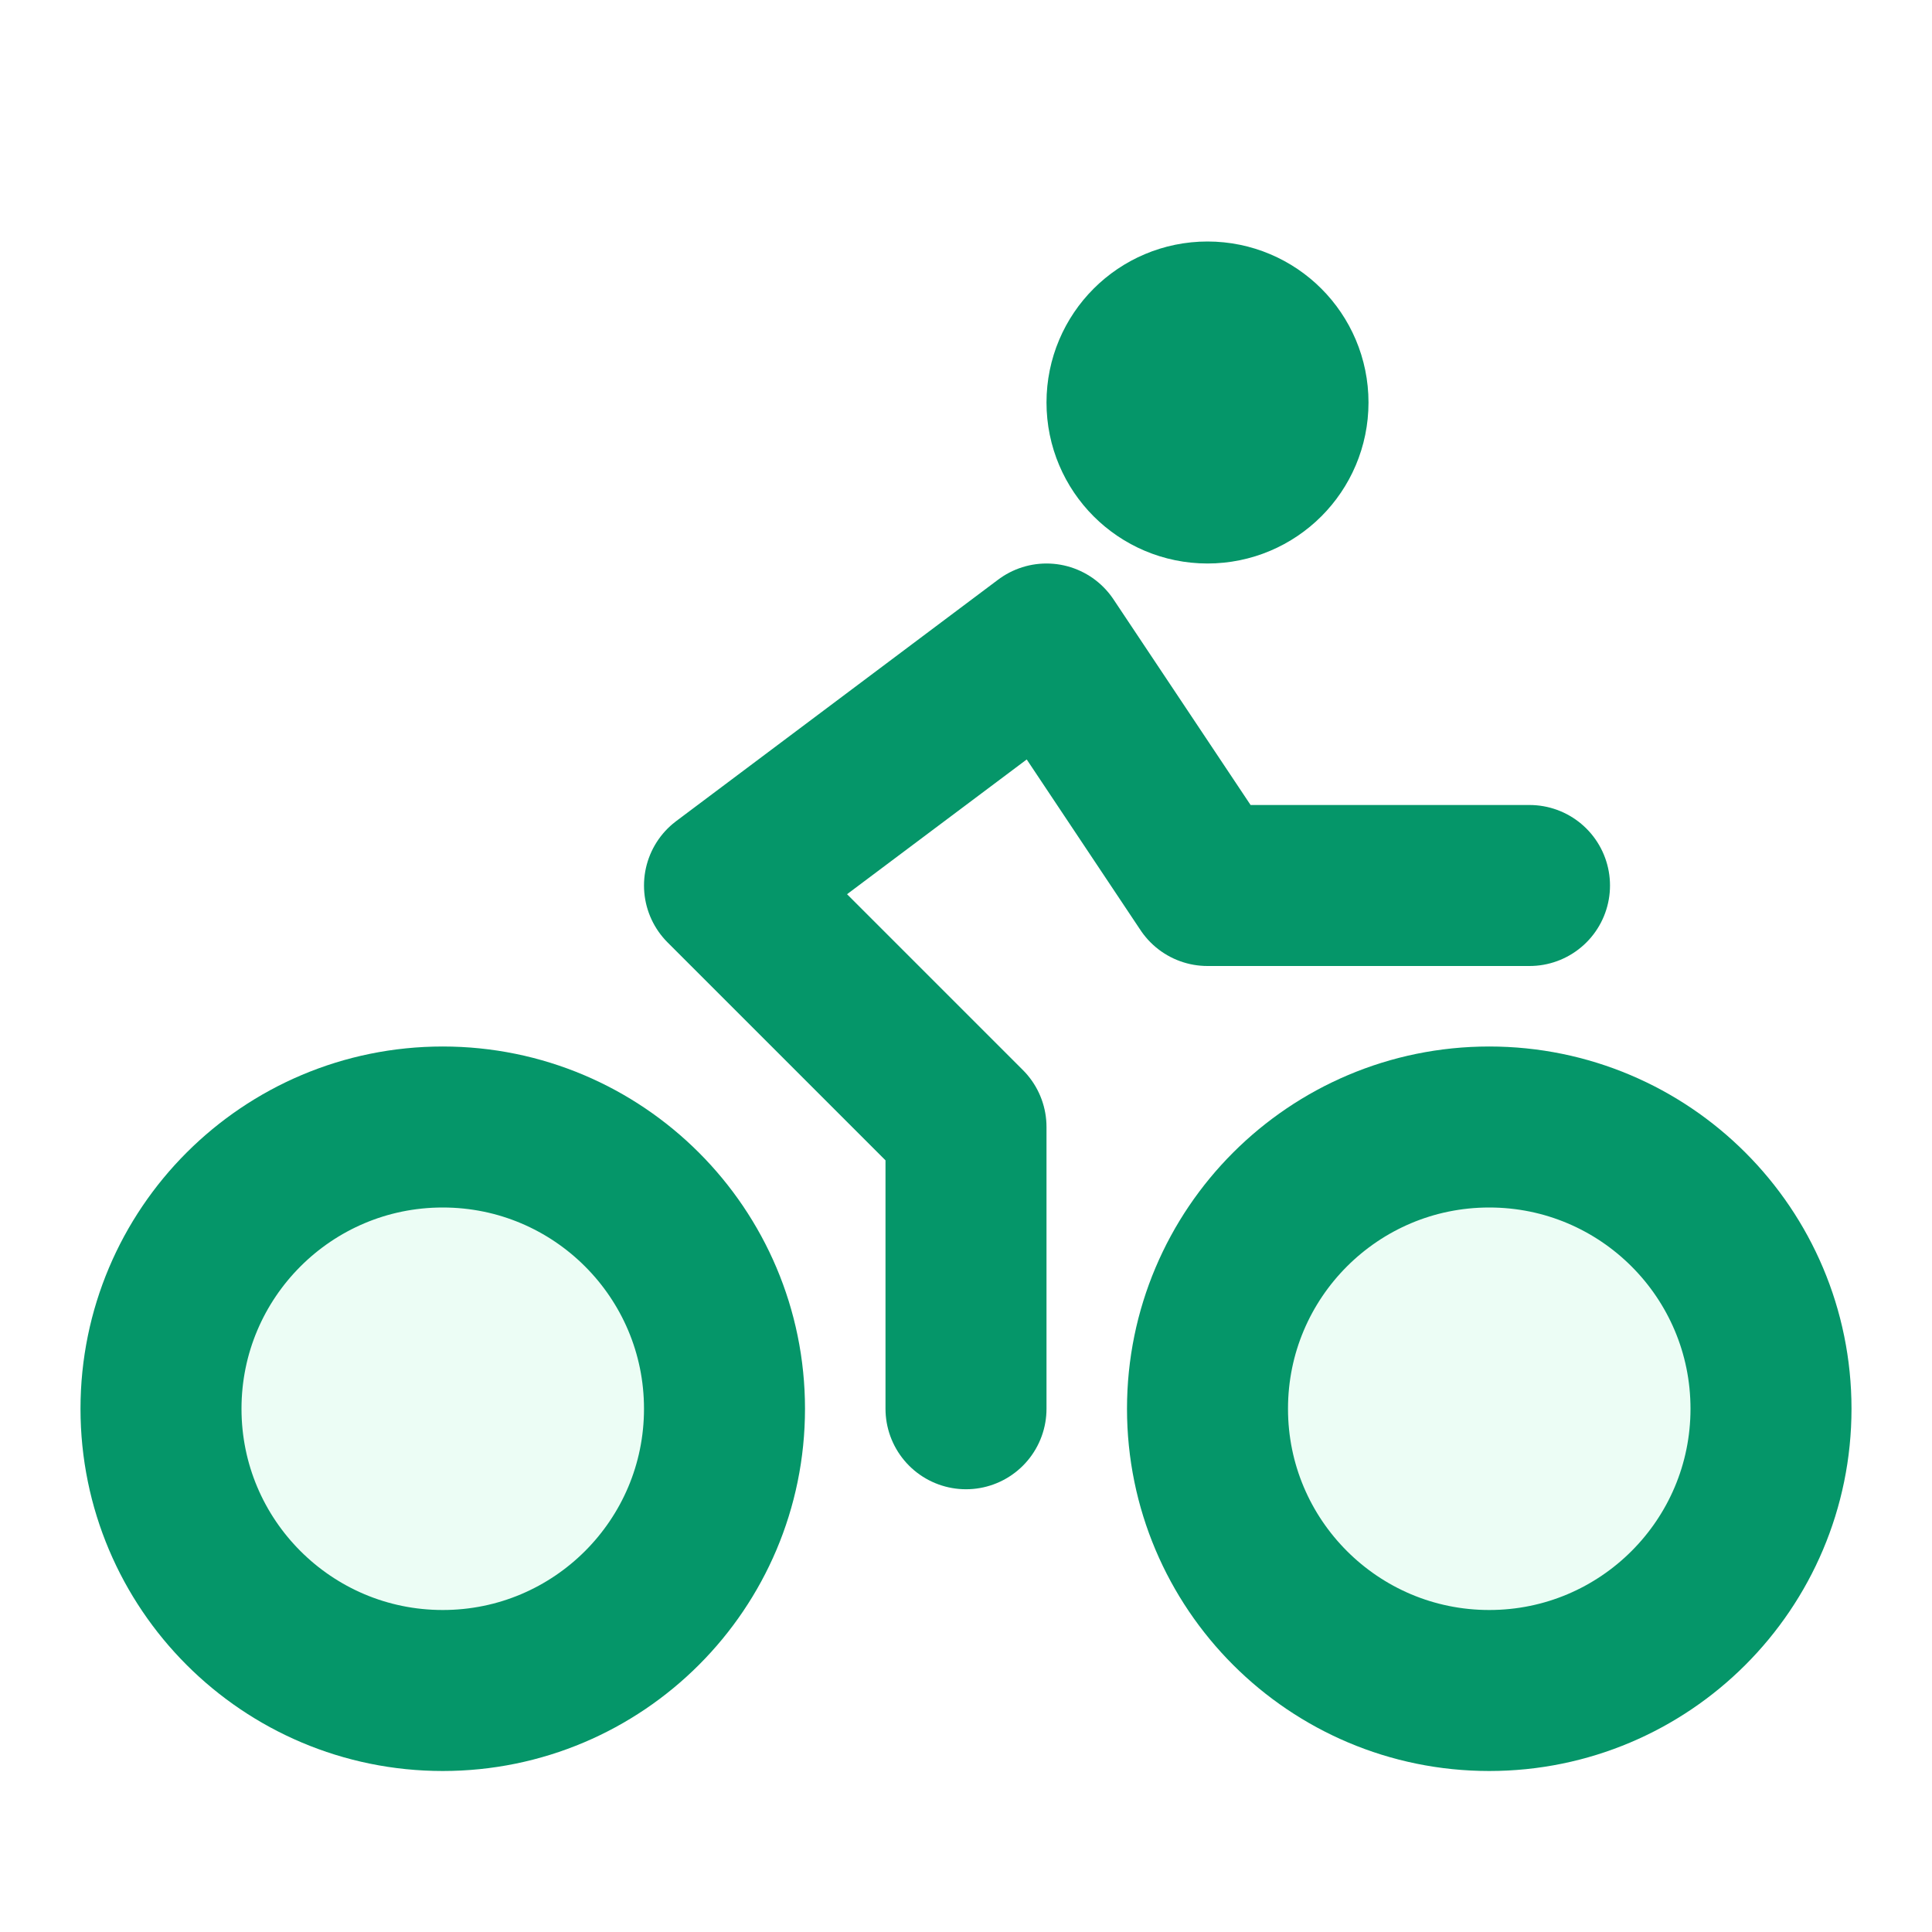
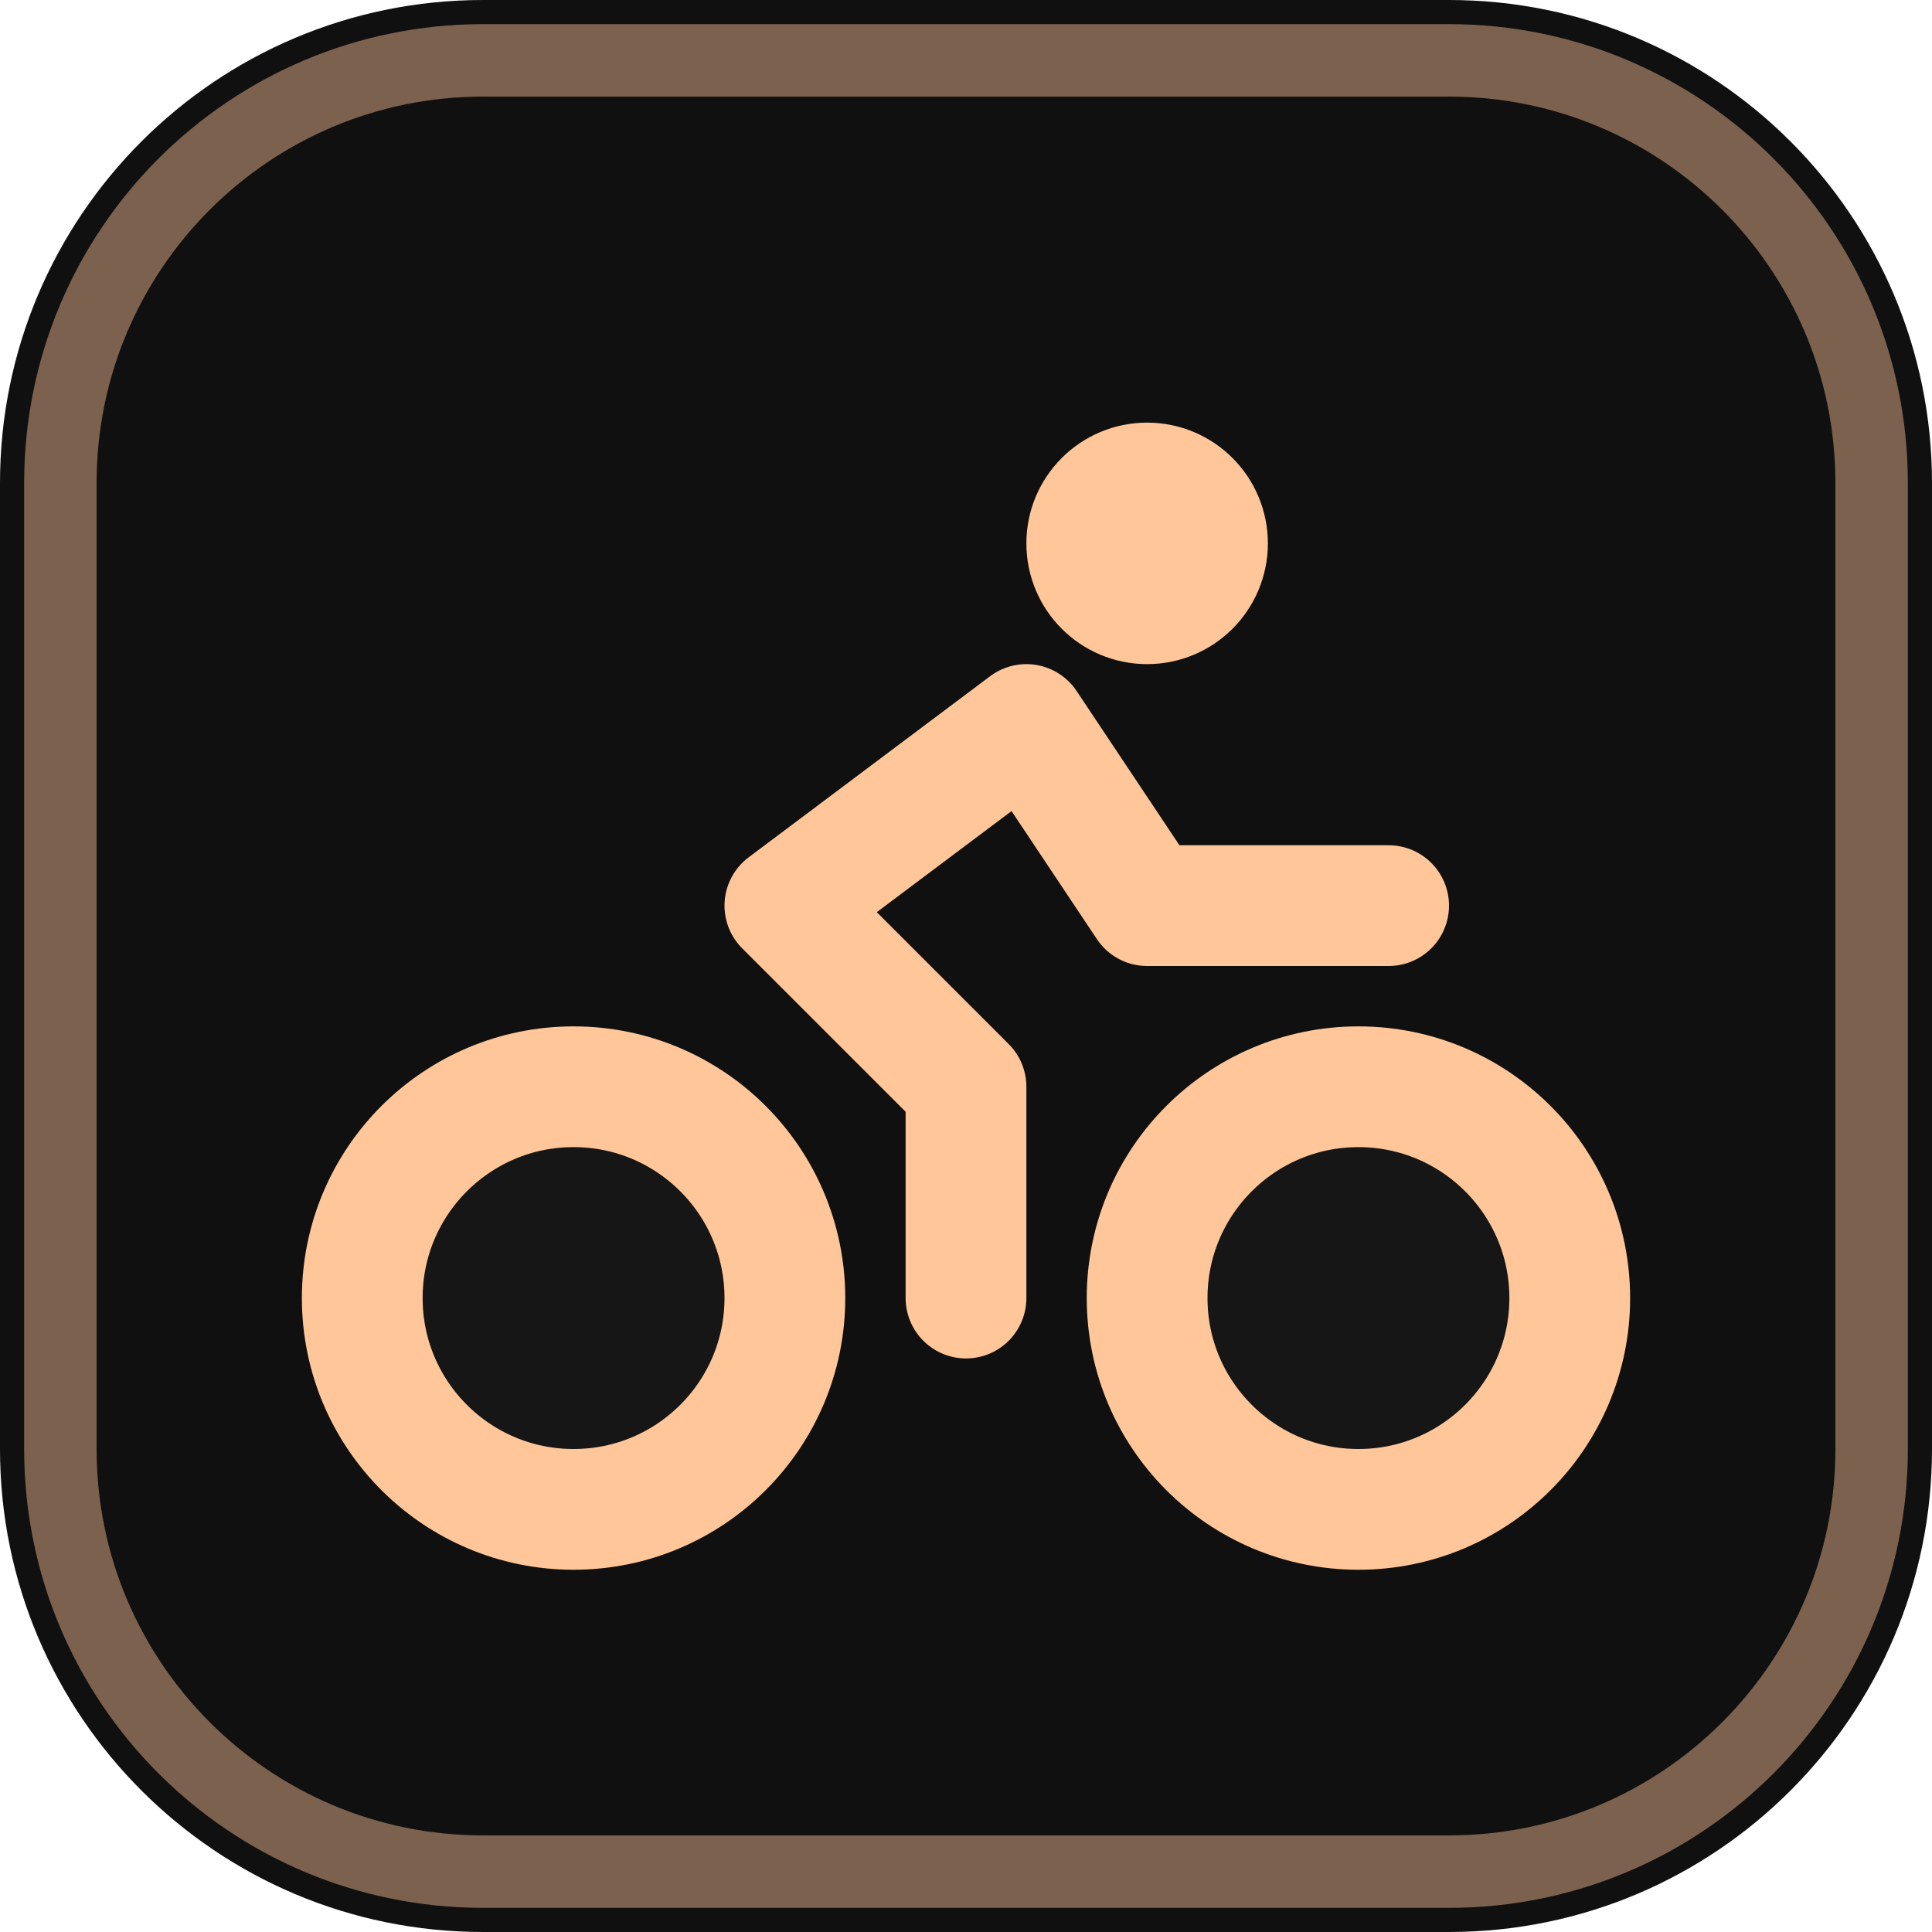
- <svg xmlns="http://www.w3.org/2000/svg" viewBox="0 0 24 24" fill="none" stroke="#059669" stroke-width="2" stroke-linecap="round" stroke-linejoin="round">
-   <circle cx="5.5" cy="17.5" r="3.5" fill="#ecfdf5" />
-   <circle cx="18.5" cy="17.5" r="3.5" fill="#ecfdf5" />
-   <path d="M15 6a1 1 0 1 0 0-2 1 1 0 0 0 0 2zm-3 11.5V14l-3-3 4-3 2 3h4" />
+ <svg xmlns="http://www.w3.org/2000/svg" viewBox="0 0 32 32" fill="none">
+   <rect width="32" height="32" rx="8" fill="#101010" />
+   <rect x="1" y="1" width="30" height="30" rx="7" stroke="#FFC799" stroke-opacity="0.45" stroke-width="1.2" />
+   <g transform="translate(4, 4)" stroke="#FFC799" stroke-width="2" stroke-linecap="round" stroke-linejoin="round">
+     <circle cx="5.5" cy="17.5" r="3.5" fill="#161616" />
+     <circle cx="18.5" cy="17.5" r="3.5" fill="#161616" />
+     <path d="M15 6a1 1 0 1 0 0-2 1 1 0 0 0 0 2zm-3 11.5V14l-3-3 4-3 2 3h4" />
+   </g>
</svg>
